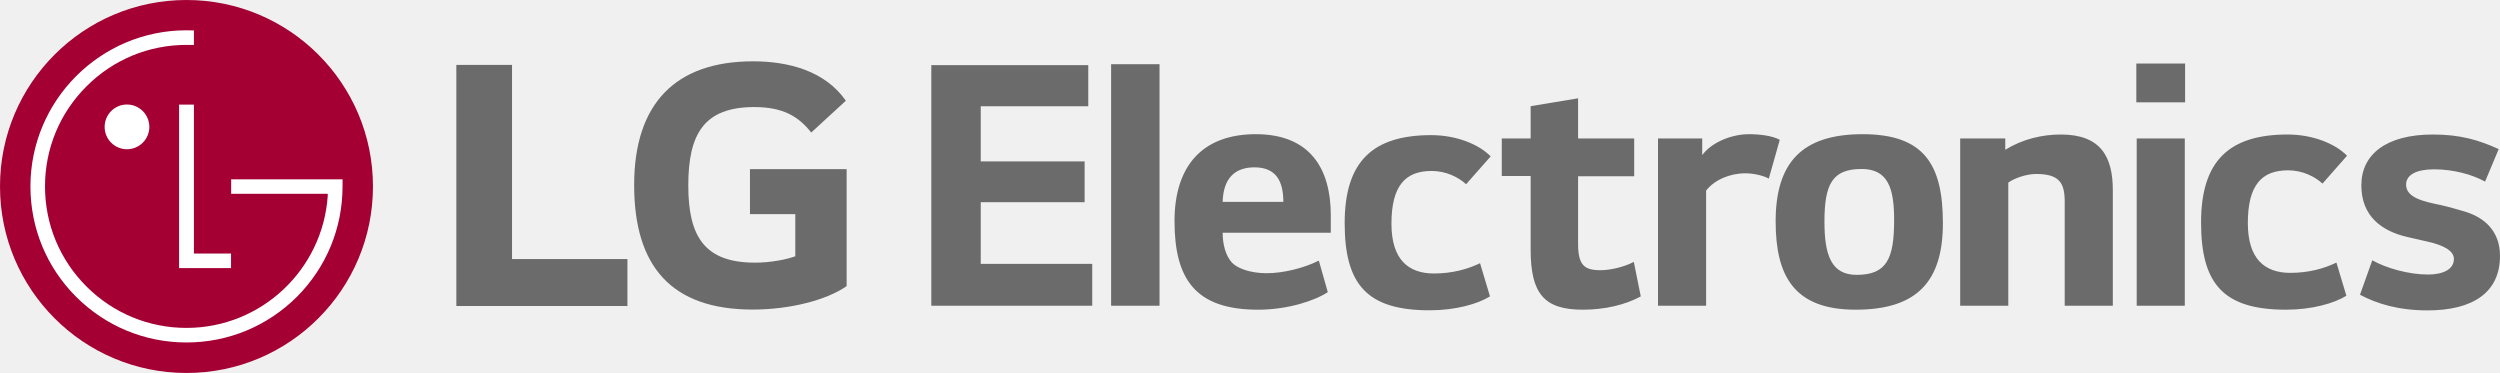
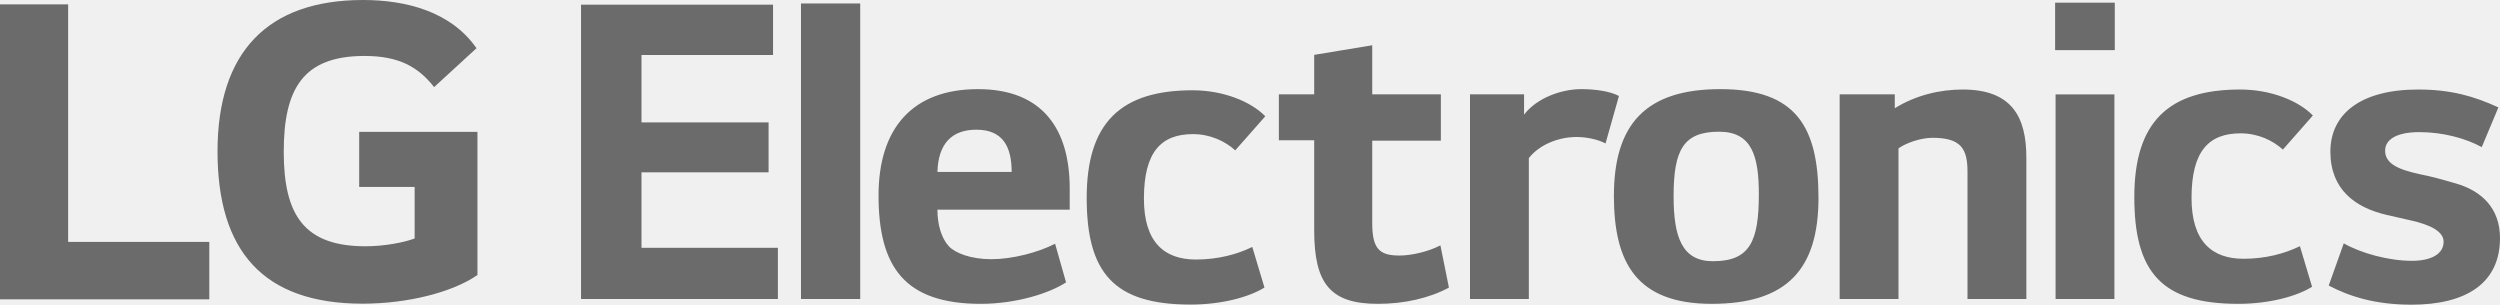
- <svg xmlns="http://www.w3.org/2000/svg" id="Layer_1" data-name="Layer 1" viewBox="0 0 5076.06 757.29">
+ <svg xmlns="http://www.w3.org/2000/svg" id="Layer_1" data-name="Layer 1" viewBox="926.56 124.51 4149.5 505.71">
  <defs>
    <style>
      .cls-1 {
        fill: #fff;
      }

      .cls-2 {
        fill: #a50034;
      }

      .cls-3 {
        fill: #6b6b6b;
      }
    </style>
  </defs>
-   <path class="cls-2" d="M378.64,757.29c209.16,0,378.64-169.65,378.64-378.7S587.8,0,378.64,0,0,169.44,0,378.59s169.54,378.7,378.64,378.7" />
-   <polygon class="cls-1" points="363.61 212.41 363.61 544.34 469.1 544.34 469.1 514.79 393.73 514.79 393.73 212.41 363.61 212.41" />
-   <path class="cls-1" d="M257.77,303.02c25.12,0,45.46-20.35,45.46-45.34s-20.35-45.47-45.46-45.47-45.32,20.36-45.32,45.47,20.4,45.34,45.32,45.34" />
-   <path class="cls-1" d="M393.73,61.79c-3.87-.17-11.42-.28-15.06-.28-174.68,0-316.86,142.22-316.86,317,0,84.67,32.88,164.18,92.64,224.03,60.07,59.89,139.7,92.82,224.22,92.82s164.18-32.93,224.24-92.82c59.71-59.85,92.6-139.36,92.6-224.03v-14.47l-12.63.1h-213.55v29.42h196.11v4.26c-10.07,149.47-134.84,267.96-286.77,267.96-76.71,0-148.83-29.86-203.1-84.1-54.3-54.26-84.19-126.44-84.19-203.16s29.89-148.93,84.19-203.15c54.27-54.37,126.4-84.21,203.1-84.21,3.47,0,11.62.07,15.06.15v-29.51Z" />
  <polygon class="cls-3" points="1039.65 131.77 926.56 131.77 926.56 621.32 1273.95 621.32 1273.95 526 1039.65 526 1039.65 131.77" />
  <path class="cls-3" d="M1522.74,434.74h92.04v85.56c-16.92,6.49-50.01,12.99-81.5,12.99-101.82,0-135.76-51.74-135.76-156.77s32.28-159.14,134.09-159.14c56.54,0,88.88,17.79,115.51,51.7l70.34-64.57c-42.83-61.41-118-80-188.28-80-158.35,0-241.58,86.43-241.58,251.19s75.13,252.85,240.78,252.85c75.9,0,150.23-19.36,190.67-47.65v-237.49h-196.31v91.32Z" />
  <path class="cls-3" d="M1890.95,132.26v488.5h326.76v-84.94h-226.4v-125.28h210.94v-82.87h-210.94v-111.86h218.35v-83.54h-318.71ZM2256.03,620.76h98.31V130.29h-98.31v490.47ZM2702.08,437.37c0-97.03-43.78-164.92-152.27-164.92s-165.05,64.61-165.05,176.46c0,118.58,43.14,179.91,169.72,179.91,60.02,0,115.22-18.2,141.51-35.65l-18.19-64.08c-28.96,14.8-71.45,25.63-105.72,25.63s-59.99-10.09-70.79-21.61c-12.79-14.12-18.79-37.03-18.79-60.6h219.58v-35.15ZM2605.7,409.86h-123.2c1.31-47.15,24.16-70.08,64.61-70.08,44.55,0,58.59,28.95,58.59,70.08M3026.68,317.5c-23.6-24.28-69.41-43.14-120.63-43.14-119.26,0-175.8,53.9-175.8,178.52s45.13,177.16,172.43,177.16c52.56,0,97.7-12.75,122.64-28.25l-20.22-67.4c-24.9,12.16-56.59,20.89-93.6,20.89-52.56,0-86.26-28.95-86.26-101.01,0-78.15,28.96-107.15,81.52-107.15,28.93,0,53.83,12.13,70.05,26.97l49.89-56.59ZM3318.09,281.11h-113.9v-81.47l-96.33,15.92v65.55h-58.62v76.2h58.62v149.55c0,89.6,27.61,121.95,105.76,121.95,43.82,0,85.59-9.44,117.86-26.96l-14.12-70.09c-20.86,10.82-48.52,16.88-68.01,16.88-33.03,0-45.16-10.82-45.16-53.9v-136.78h113.9v-76.86ZM3366.46,281.11v339.65h97.67v-233.83c16.85-21.5,47.79-35.04,79.48-35.04,17.55,0,37.04,4.73,47.8,10.77l22.29-78.82c-14.86-8.07-39.75-11.39-62.65-11.39-33.03,0-73.96,14.75-94.86,42.39l.03-33.73h-89.77ZM3781.87,272.45c-124.02,0-176.56,58.57-176.56,177.12,0,111.21,37.78,179.24,162.42,179.24s177.15-57.27,177.15-175.85-37.7-180.51-163.01-180.51M3845.88,446.92c0,78.16-14.85,111.15-76.16,111.15-51.21,0-65.32-39.77-65.32-107.81,0-76.78,16.14-107.15,75.44-107.15,54.56,0,66.04,40.5,66.04,103.81M3980.02,281.11v339.65h97.67v-250c12.16-8.77,36.41-17.52,56.65-17.52,47.8,0,57.88,18.9,57.88,56.62v210.9h97.69v-234.47c0-68.07-24.24-113.2-105.76-113.2-37.74,0-77.59,9.4-112.61,31.01v-22.99h-91.52ZM4337.65,207.72h99.04v-78.77h-99.04v78.77ZM4338.4,620.76h97.66v-339.59h-97.66v339.59ZM4765.48,316.21c-23.55-24.28-69.36-43.12-120.57-43.12-119.22,0-175.82,53.88-175.82,178.52s45.14,177.2,172.44,177.2c52.51,0,97.72-12.81,122.61-28.31l-20.19-67.39c-24.95,12.17-56.55,20.91-93.66,20.91-52.56,0-86.23-28.95-86.23-101.06,0-78.13,28.96-107.14,81.54-107.14,28.99,0,53.83,12.14,70.09,26.96l49.79-56.57ZM5073.42,302.75c-39.81-18.23-78.15-29.66-133.38-29.66-95.03,0-145.52,40.39-145.52,103.11s41.04,92.93,93.63,105.06l38.38,8.75c34.36,7.45,55.93,18.89,55.93,35.72,0,20.92-21.58,31.68-52.51,31.68-39.08,0-84.94-12.81-113.22-28.98l-24.95,70c34.37,18.25,77.51,31.79,137.45,31.79,90.92,0,146.83-35.82,146.83-110.59,0-49.82-30.92-78.12-72.02-90.27-11.46-3.36-32.37-9.42-47.18-12.75-35.71-7.45-71.48-14.88-71.48-41.79,0-20.22,21.62-31.01,56.65-31.01,39.08,0,76.83,10.12,103.73,24.9l27.66-65.97Z" />
</svg>
